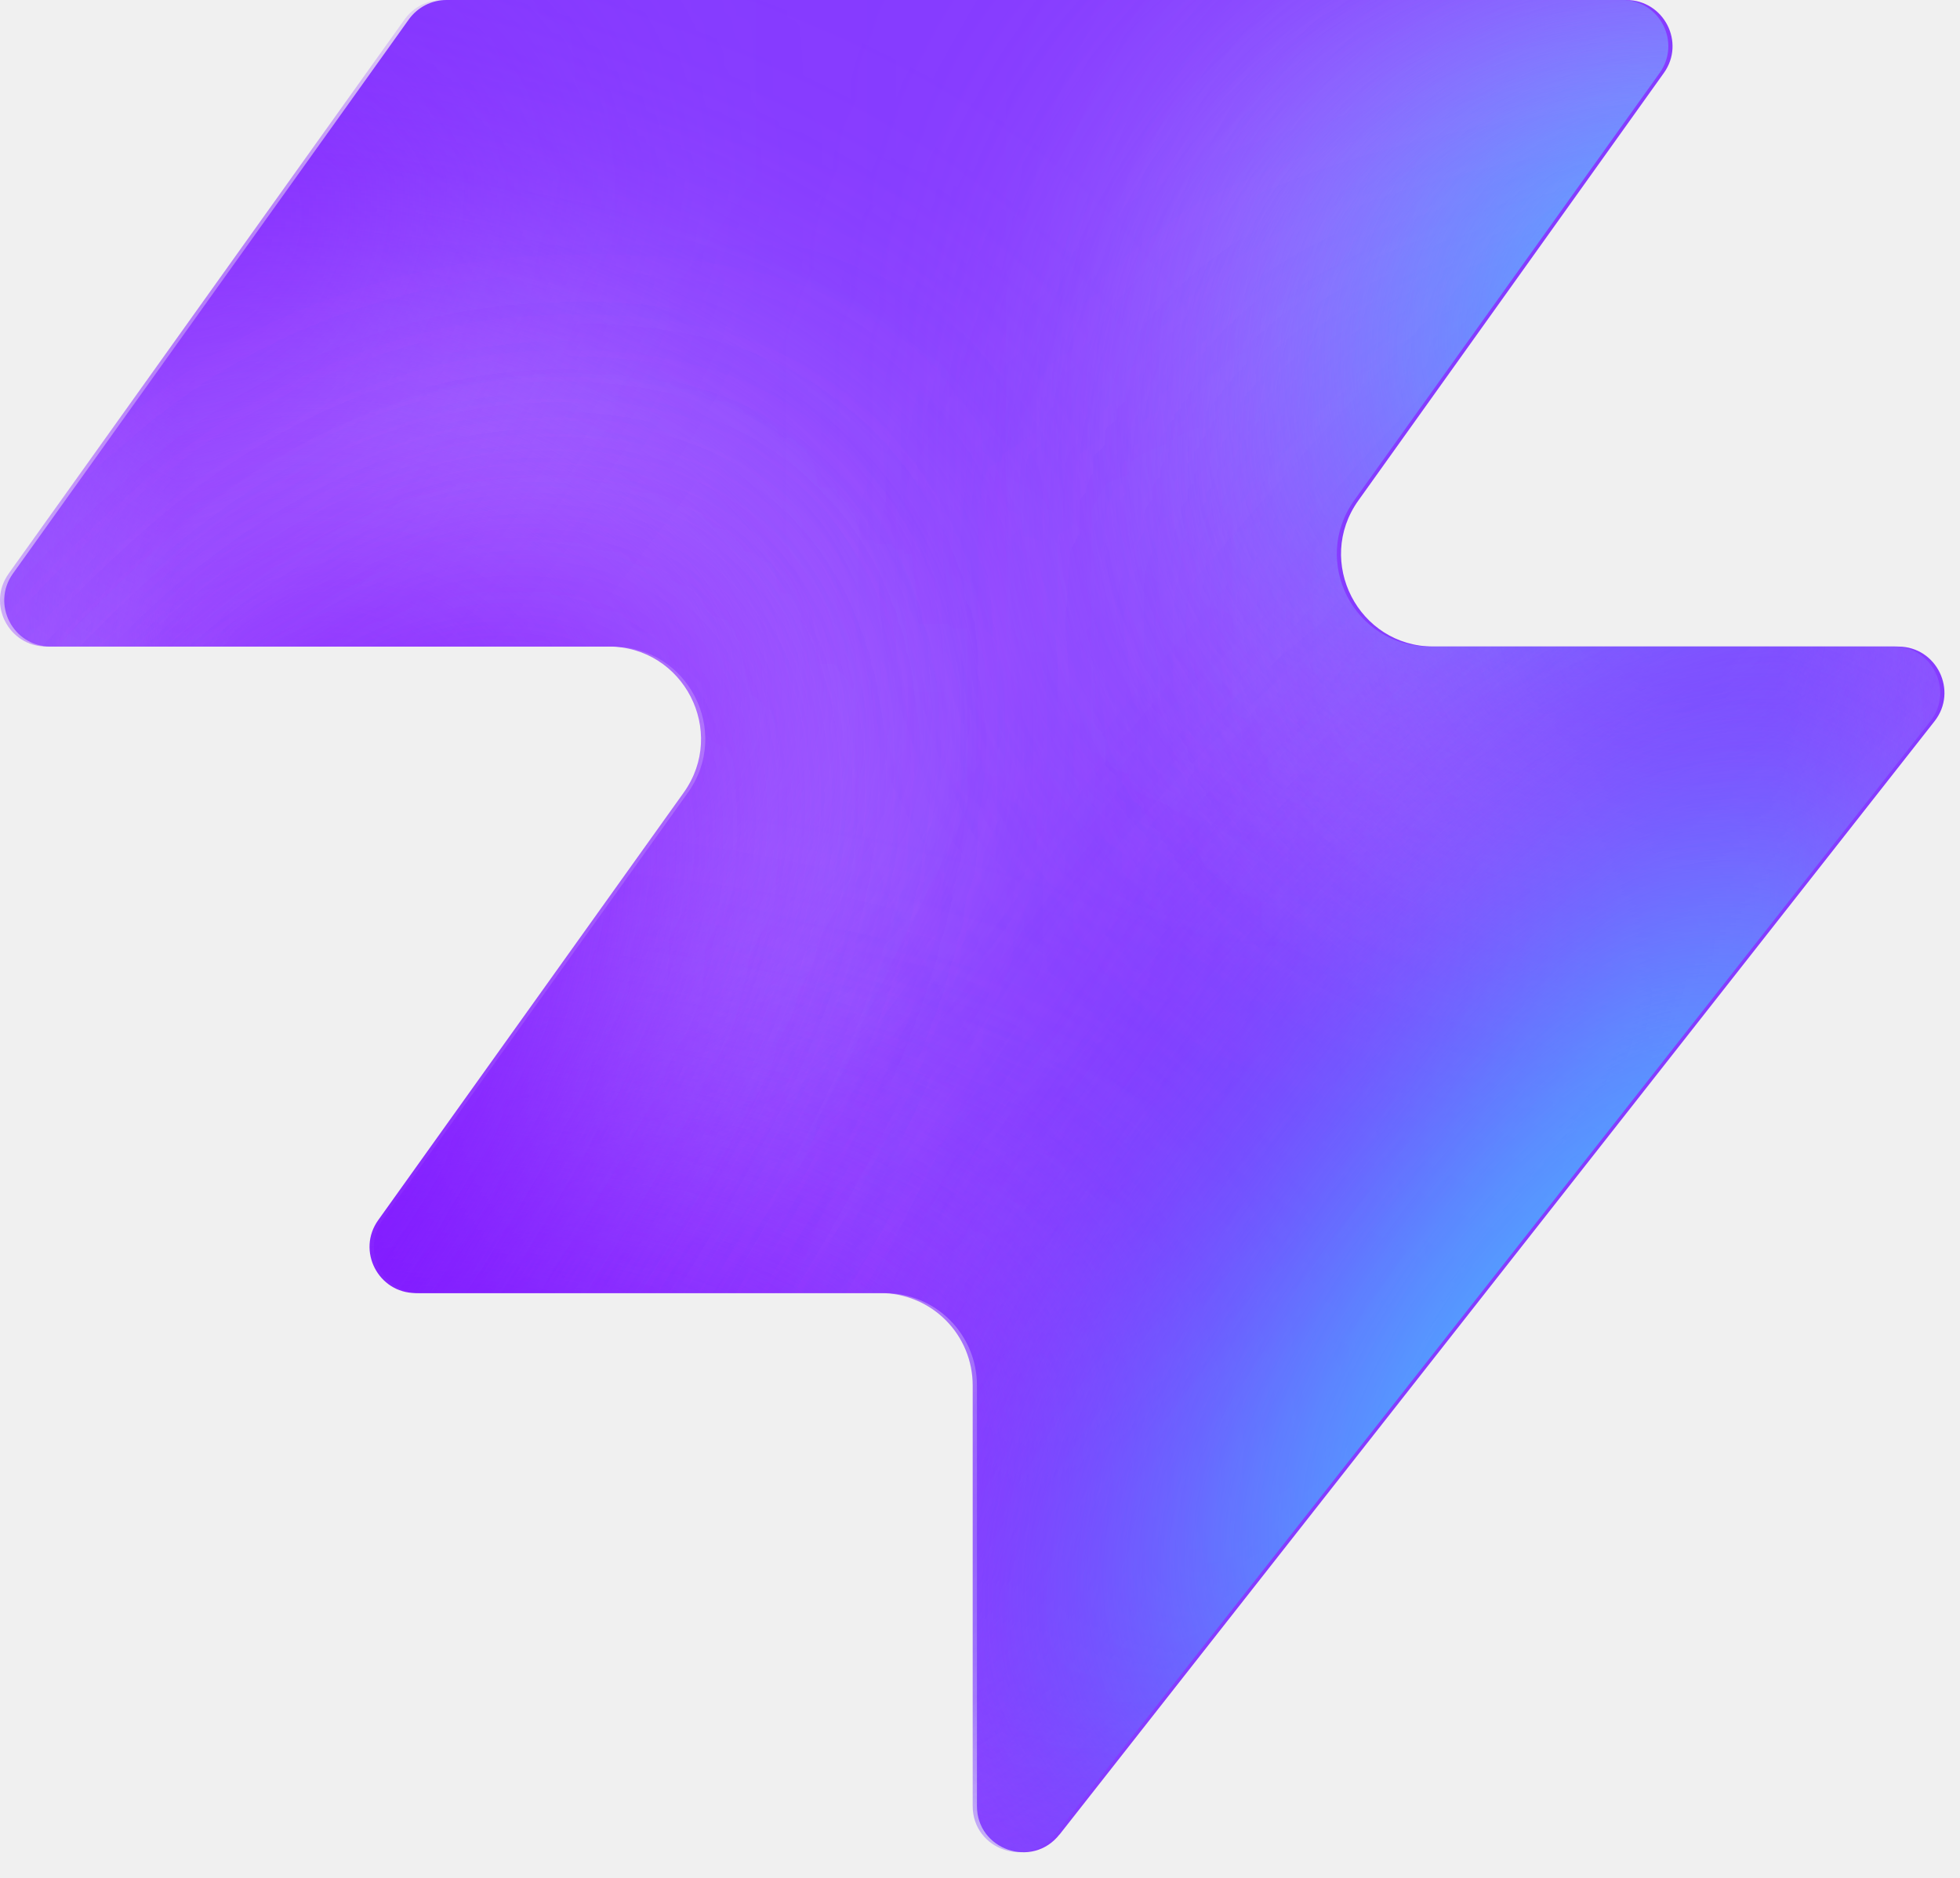
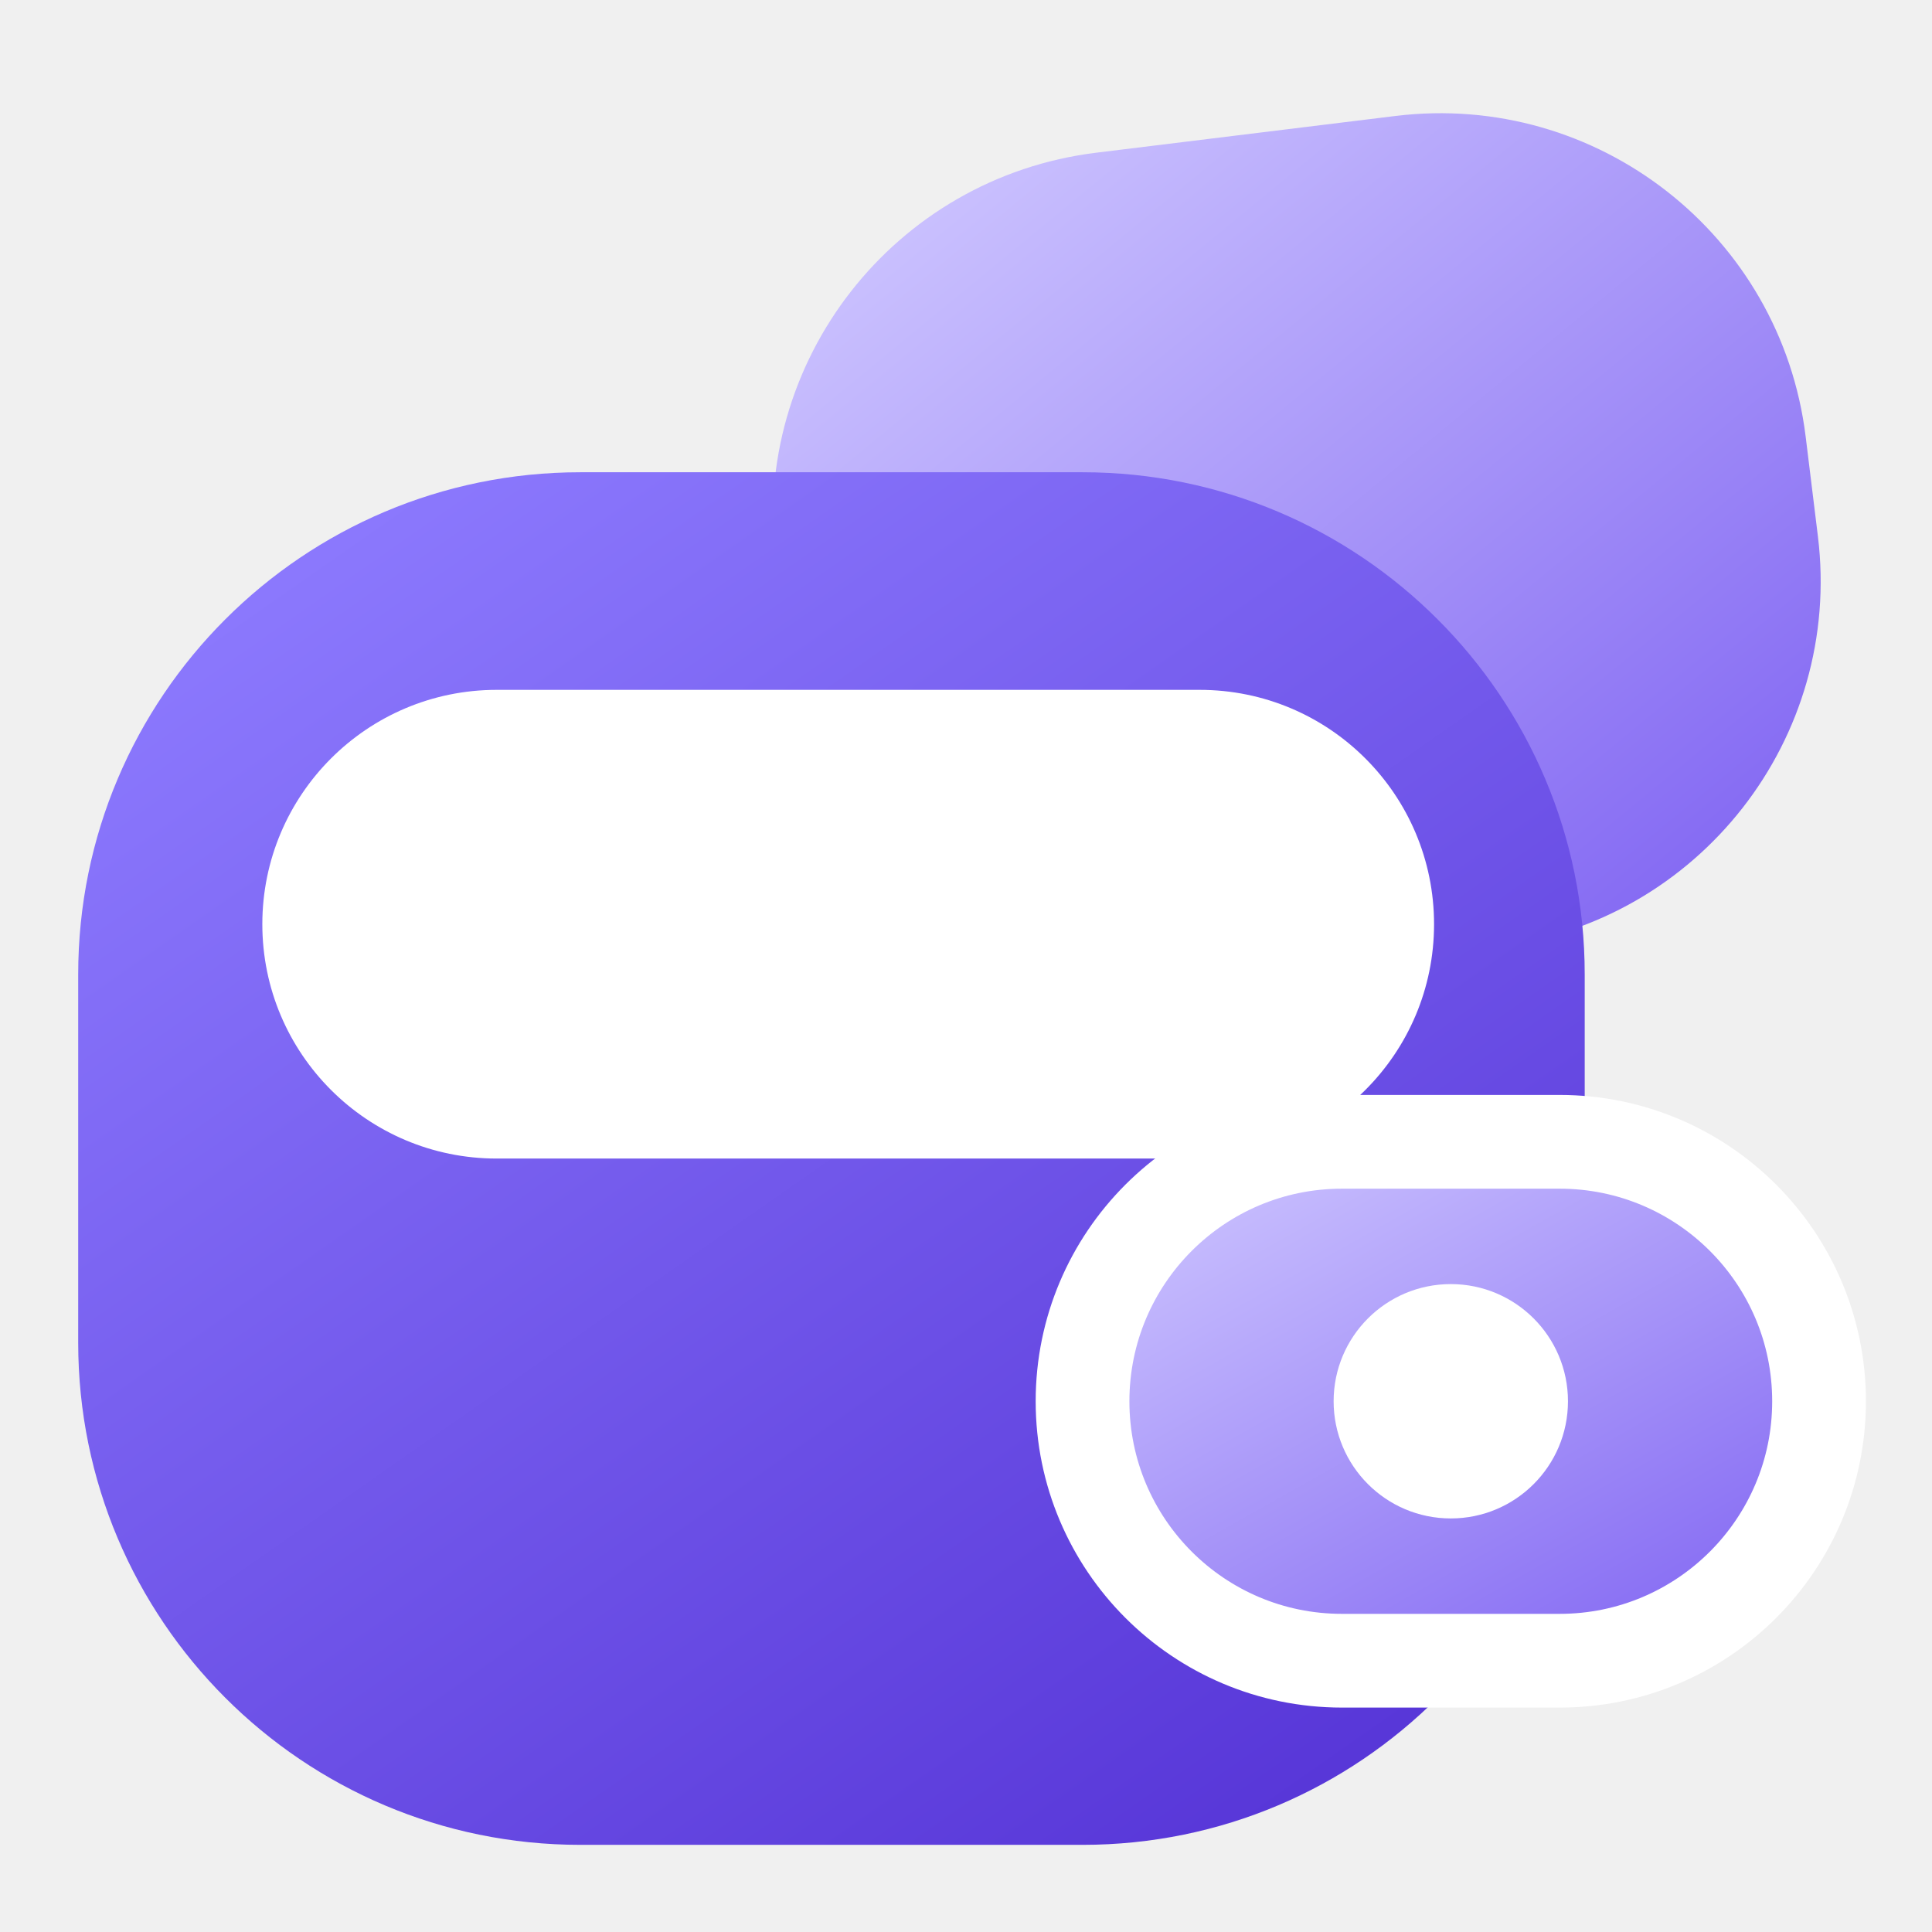
- <svg xmlns="http://www.w3.org/2000/svg" width="48" height="46" fill="none" viewBox="0 0 48 46">
-   <path fill="#863bff" d="M25.946 44.938c-.664.845-2.021.375-2.021-.698V33.937a2.26 2.26 0 0 0-2.262-2.262H10.287c-.92 0-1.456-1.04-.92-1.788l7.48-10.471c1.07-1.497 0-3.578-1.842-3.578H1.237c-.92 0-1.456-1.04-.92-1.788L10.013.474c.214-.297.556-.474.92-.474h28.894c.92 0 1.456 1.04.92 1.788l-7.48 10.471c-1.07 1.498 0 3.579 1.842 3.579h11.377c.943 0 1.473 1.088.89 1.83L25.947 44.94z" style="fill:#863bff;fill:color(display-p3 .525 .23 1);fill-opacity:1" />
-   <mask id="a" width="48" height="46" x="0" y="0" maskUnits="userSpaceOnUse" style="mask-type:alpha">
-     <path fill="#000" d="M25.842 44.938c-.664.844-2.021.375-2.021-.698V33.937a2.26 2.26 0 0 0-2.262-2.262H10.183c-.92 0-1.456-1.04-.92-1.788l7.48-10.471c1.07-1.498 0-3.579-1.842-3.579H1.133c-.92 0-1.456-1.04-.92-1.787L9.91.473c.214-.297.556-.474.92-.474h28.894c.92 0 1.456 1.04.92 1.788l-7.48 10.471c-1.07 1.498 0 3.578 1.842 3.578h11.377c.943 0 1.473 1.088.89 1.832L25.843 44.94z" style="fill:#000;fill-opacity:1" />
-   </mask>
-   <g mask="url(#a)">
-     <g filter="url(#b)">
-       <ellipse cx="5.508" cy="14.704" fill="#ede6ff" rx="5.508" ry="14.704" style="fill:#ede6ff;fill:color(display-p3 .927 .903 1);fill-opacity:1" transform="matrix(.00324 1 1 -.00324 -4.47 31.516)" />
+ <svg xmlns="http://www.w3.org/2000/svg" viewBox="0 0 64 64" width="64" height="64">
+   <defs>
+     <linearGradient id="b" x1=".12" y1="0" x2=".88" y2="1">
+       <stop offset="0" stop-color="#8E7CFF" />
+       <stop offset="1" stop-color="#5533D6" />
+     </linearGradient>
+     <linearGradient id="f" x1=".1" y1="0" x2=".9" y2="1">
+       <stop offset="0" stop-color="#CFC7FF" />
+       <stop offset="1" stop-color="#8064F2" />
+     </linearGradient>
+   </defs>
+   <g transform="translate(-2.4 -2.1) scale(1.109)">
+     <g transform="rotate(-7 32 32)">
+       <rect x="27" y="7" width="31" height="25" rx="11" fill="url(#f)" />
    </g>
-     <g filter="url(#c)">
-       <ellipse cx="10.399" cy="29.851" fill="#ede6ff" rx="10.399" ry="29.851" style="fill:#ede6ff;fill:color(display-p3 .927 .903 1);fill-opacity:1" transform="matrix(.00324 1 1 -.00324 -39.328 7.883)" />
-     </g>
-     <g filter="url(#d)">
-       <ellipse cx="5.508" cy="30.487" fill="#7e14ff" rx="5.508" ry="30.487" style="fill:#7e14ff;fill:color(display-p3 .492 .077 1);fill-opacity:1" transform="rotate(89.814 -25.913 -14.639)scale(1 -1)" />
-     </g>
-     <g filter="url(#e)">
-       <ellipse cx="5.508" cy="30.599" fill="#7e14ff" rx="5.508" ry="30.599" style="fill:#7e14ff;fill:color(display-p3 .492 .077 1);fill-opacity:1" transform="rotate(89.814 -32.644 -3.334)scale(1 -1)" />
-     </g>
-     <g filter="url(#f)">
-       <ellipse cx="5.508" cy="30.599" fill="#7e14ff" rx="5.508" ry="30.599" style="fill:#7e14ff;fill:color(display-p3 .492 .077 1);fill-opacity:1" transform="matrix(.00324 1 1 -.00324 -34.34 30.47)" />
-     </g>
-     <g filter="url(#g)">
-       <ellipse cx="14.072" cy="22.078" fill="#ede6ff" rx="14.072" ry="22.078" style="fill:#ede6ff;fill:color(display-p3 .927 .903 1);fill-opacity:1" transform="rotate(93.35 24.506 48.493)scale(-1 1)" />
-     </g>
-     <g filter="url(#h)">
-       <ellipse cx="3.47" cy="21.501" fill="#7e14ff" rx="3.47" ry="21.501" style="fill:#7e14ff;fill:color(display-p3 .492 .077 1);fill-opacity:1" transform="rotate(89.009 28.708 47.59)scale(-1 1)" />
-     </g>
-     <g filter="url(#i)">
-       <ellipse cx="3.47" cy="21.501" fill="#7e14ff" rx="3.47" ry="21.501" style="fill:#7e14ff;fill:color(display-p3 .492 .077 1);fill-opacity:1" transform="rotate(89.009 28.708 47.59)scale(-1 1)" />
-     </g>
-     <g filter="url(#j)">
-       <ellipse cx=".387" cy="8.972" fill="#7e14ff" rx="4.407" ry="29.108" style="fill:#7e14ff;fill:color(display-p3 .492 .077 1);fill-opacity:1" transform="rotate(39.51 .387 8.972)" />
-     </g>
-     <g filter="url(#k)">
-       <ellipse cx="47.523" cy="-6.092" fill="#7e14ff" rx="4.407" ry="29.108" style="fill:#7e14ff;fill:color(display-p3 .492 .077 1);fill-opacity:1" transform="rotate(37.892 47.523 -6.092)" />
-     </g>
-     <g filter="url(#l)">
-       <ellipse cx="41.412" cy="6.333" fill="#47bfff" rx="5.971" ry="9.665" style="fill:#47bfff;fill:color(display-p3 .28 .748 1);fill-opacity:1" transform="rotate(37.892 41.412 6.333)" />
-     </g>
-     <g filter="url(#m)">
-       <ellipse cx="-1.879" cy="38.332" fill="#7e14ff" rx="4.407" ry="29.108" style="fill:#7e14ff;fill:color(display-p3 .492 .077 1);fill-opacity:1" transform="rotate(37.892 -1.88 38.332)" />
-     </g>
-     <g filter="url(#n)">
-       <ellipse cx="-1.879" cy="38.332" fill="#7e14ff" rx="4.407" ry="29.108" style="fill:#7e14ff;fill:color(display-p3 .492 .077 1);fill-opacity:1" transform="rotate(37.892 -1.88 38.332)" />
-     </g>
-     <g filter="url(#o)">
-       <ellipse cx="35.651" cy="29.907" fill="#7e14ff" rx="4.407" ry="29.108" style="fill:#7e14ff;fill:color(display-p3 .492 .077 1);fill-opacity:1" transform="rotate(37.892 35.651 29.907)" />
-     </g>
-     <g filter="url(#p)">
-       <ellipse cx="38.418" cy="32.4" fill="#47bfff" rx="5.971" ry="15.297" style="fill:#47bfff;fill:color(display-p3 .28 .748 1);fill-opacity:1" transform="rotate(37.892 38.418 32.4)" />
-     </g>
+     <rect x="4.5" y="16" width="45" height="41" rx="15" fill="url(#b)" />
+     <rect x="10" y="22.5" width="35" height="14" rx="7" fill="#FFFFFF" />
+     <rect x="34.5" y="36" width="22" height="15.5" rx="7.75" fill="url(#f)" stroke="#FFFFFF" stroke-width="2.8" />
+     <circle cx="45.5" cy="43.75" r="3.5" fill="#FFFFFF" />
  </g>
-   <defs>
-     <filter id="b" width="60.045" height="41.654" x="-19.77" y="16.149" color-interpolation-filters="sRGB" filterUnits="userSpaceOnUse">
-       <feFlood flood-opacity="0" result="BackgroundImageFix" />
-       <feBlend in="SourceGraphic" in2="BackgroundImageFix" result="shape" />
-       <feGaussianBlur result="effect1_foregroundBlur_2002_17158" stdDeviation="7.659" />
-     </filter>
-     <filter id="c" width="90.34" height="51.437" x="-54.613" y="-7.533" color-interpolation-filters="sRGB" filterUnits="userSpaceOnUse">
-       <feFlood flood-opacity="0" result="BackgroundImageFix" />
-       <feBlend in="SourceGraphic" in2="BackgroundImageFix" result="shape" />
-       <feGaussianBlur result="effect1_foregroundBlur_2002_17158" stdDeviation="7.659" />
-     </filter>
-     <filter id="d" width="79.355" height="29.4" x="-49.64" y="2.03" color-interpolation-filters="sRGB" filterUnits="userSpaceOnUse">
-       <feFlood flood-opacity="0" result="BackgroundImageFix" />
-       <feBlend in="SourceGraphic" in2="BackgroundImageFix" result="shape" />
-       <feGaussianBlur result="effect1_foregroundBlur_2002_17158" stdDeviation="4.596" />
-     </filter>
-     <filter id="e" width="79.579" height="29.4" x="-45.045" y="20.029" color-interpolation-filters="sRGB" filterUnits="userSpaceOnUse">
-       <feFlood flood-opacity="0" result="BackgroundImageFix" />
-       <feBlend in="SourceGraphic" in2="BackgroundImageFix" result="shape" />
-       <feGaussianBlur result="effect1_foregroundBlur_2002_17158" stdDeviation="4.596" />
-     </filter>
-     <filter id="f" width="79.579" height="29.4" x="-43.513" y="21.178" color-interpolation-filters="sRGB" filterUnits="userSpaceOnUse">
-       <feFlood flood-opacity="0" result="BackgroundImageFix" />
-       <feBlend in="SourceGraphic" in2="BackgroundImageFix" result="shape" />
-       <feGaussianBlur result="effect1_foregroundBlur_2002_17158" stdDeviation="4.596" />
-     </filter>
-     <filter id="g" width="74.749" height="58.852" x="15.756" y="-17.901" color-interpolation-filters="sRGB" filterUnits="userSpaceOnUse">
-       <feFlood flood-opacity="0" result="BackgroundImageFix" />
-       <feBlend in="SourceGraphic" in2="BackgroundImageFix" result="shape" />
-       <feGaussianBlur result="effect1_foregroundBlur_2002_17158" stdDeviation="7.659" />
-     </filter>
-     <filter id="h" width="61.377" height="25.362" x="23.548" y="2.284" color-interpolation-filters="sRGB" filterUnits="userSpaceOnUse">
-       <feFlood flood-opacity="0" result="BackgroundImageFix" />
-       <feBlend in="SourceGraphic" in2="BackgroundImageFix" result="shape" />
-       <feGaussianBlur result="effect1_foregroundBlur_2002_17158" stdDeviation="4.596" />
-     </filter>
-     <filter id="i" width="61.377" height="25.362" x="23.548" y="2.284" color-interpolation-filters="sRGB" filterUnits="userSpaceOnUse">
-       <feFlood flood-opacity="0" result="BackgroundImageFix" />
-       <feBlend in="SourceGraphic" in2="BackgroundImageFix" result="shape" />
-       <feGaussianBlur result="effect1_foregroundBlur_2002_17158" stdDeviation="4.596" />
-     </filter>
-     <filter id="j" width="56.045" height="63.649" x="-27.636" y="-22.853" color-interpolation-filters="sRGB" filterUnits="userSpaceOnUse">
-       <feFlood flood-opacity="0" result="BackgroundImageFix" />
-       <feBlend in="SourceGraphic" in2="BackgroundImageFix" result="shape" />
-       <feGaussianBlur result="effect1_foregroundBlur_2002_17158" stdDeviation="4.596" />
-     </filter>
-     <filter id="k" width="54.814" height="64.646" x="20.116" y="-38.415" color-interpolation-filters="sRGB" filterUnits="userSpaceOnUse">
-       <feFlood flood-opacity="0" result="BackgroundImageFix" />
-       <feBlend in="SourceGraphic" in2="BackgroundImageFix" result="shape" />
-       <feGaussianBlur result="effect1_foregroundBlur_2002_17158" stdDeviation="4.596" />
-     </filter>
-     <filter id="l" width="33.541" height="35.313" x="24.641" y="-11.323" color-interpolation-filters="sRGB" filterUnits="userSpaceOnUse">
-       <feFlood flood-opacity="0" result="BackgroundImageFix" />
-       <feBlend in="SourceGraphic" in2="BackgroundImageFix" result="shape" />
-       <feGaussianBlur result="effect1_foregroundBlur_2002_17158" stdDeviation="4.596" />
-     </filter>
-     <filter id="m" width="54.814" height="64.646" x="-29.286" y="6.009" color-interpolation-filters="sRGB" filterUnits="userSpaceOnUse">
-       <feFlood flood-opacity="0" result="BackgroundImageFix" />
-       <feBlend in="SourceGraphic" in2="BackgroundImageFix" result="shape" />
-       <feGaussianBlur result="effect1_foregroundBlur_2002_17158" stdDeviation="4.596" />
-     </filter>
-     <filter id="n" width="54.814" height="64.646" x="-29.286" y="6.009" color-interpolation-filters="sRGB" filterUnits="userSpaceOnUse">
-       <feFlood flood-opacity="0" result="BackgroundImageFix" />
-       <feBlend in="SourceGraphic" in2="BackgroundImageFix" result="shape" />
-       <feGaussianBlur result="effect1_foregroundBlur_2002_17158" stdDeviation="4.596" />
-     </filter>
-     <filter id="o" width="54.814" height="64.646" x="8.244" y="-2.416" color-interpolation-filters="sRGB" filterUnits="userSpaceOnUse">
-       <feFlood flood-opacity="0" result="BackgroundImageFix" />
-       <feBlend in="SourceGraphic" in2="BackgroundImageFix" result="shape" />
-       <feGaussianBlur result="effect1_foregroundBlur_2002_17158" stdDeviation="4.596" />
-     </filter>
-     <filter id="p" width="39.409" height="43.623" x="18.713" y="10.588" color-interpolation-filters="sRGB" filterUnits="userSpaceOnUse">
-       <feFlood flood-opacity="0" result="BackgroundImageFix" />
-       <feBlend in="SourceGraphic" in2="BackgroundImageFix" result="shape" />
-       <feGaussianBlur result="effect1_foregroundBlur_2002_17158" stdDeviation="4.596" />
-     </filter>
-   </defs>
</svg>
